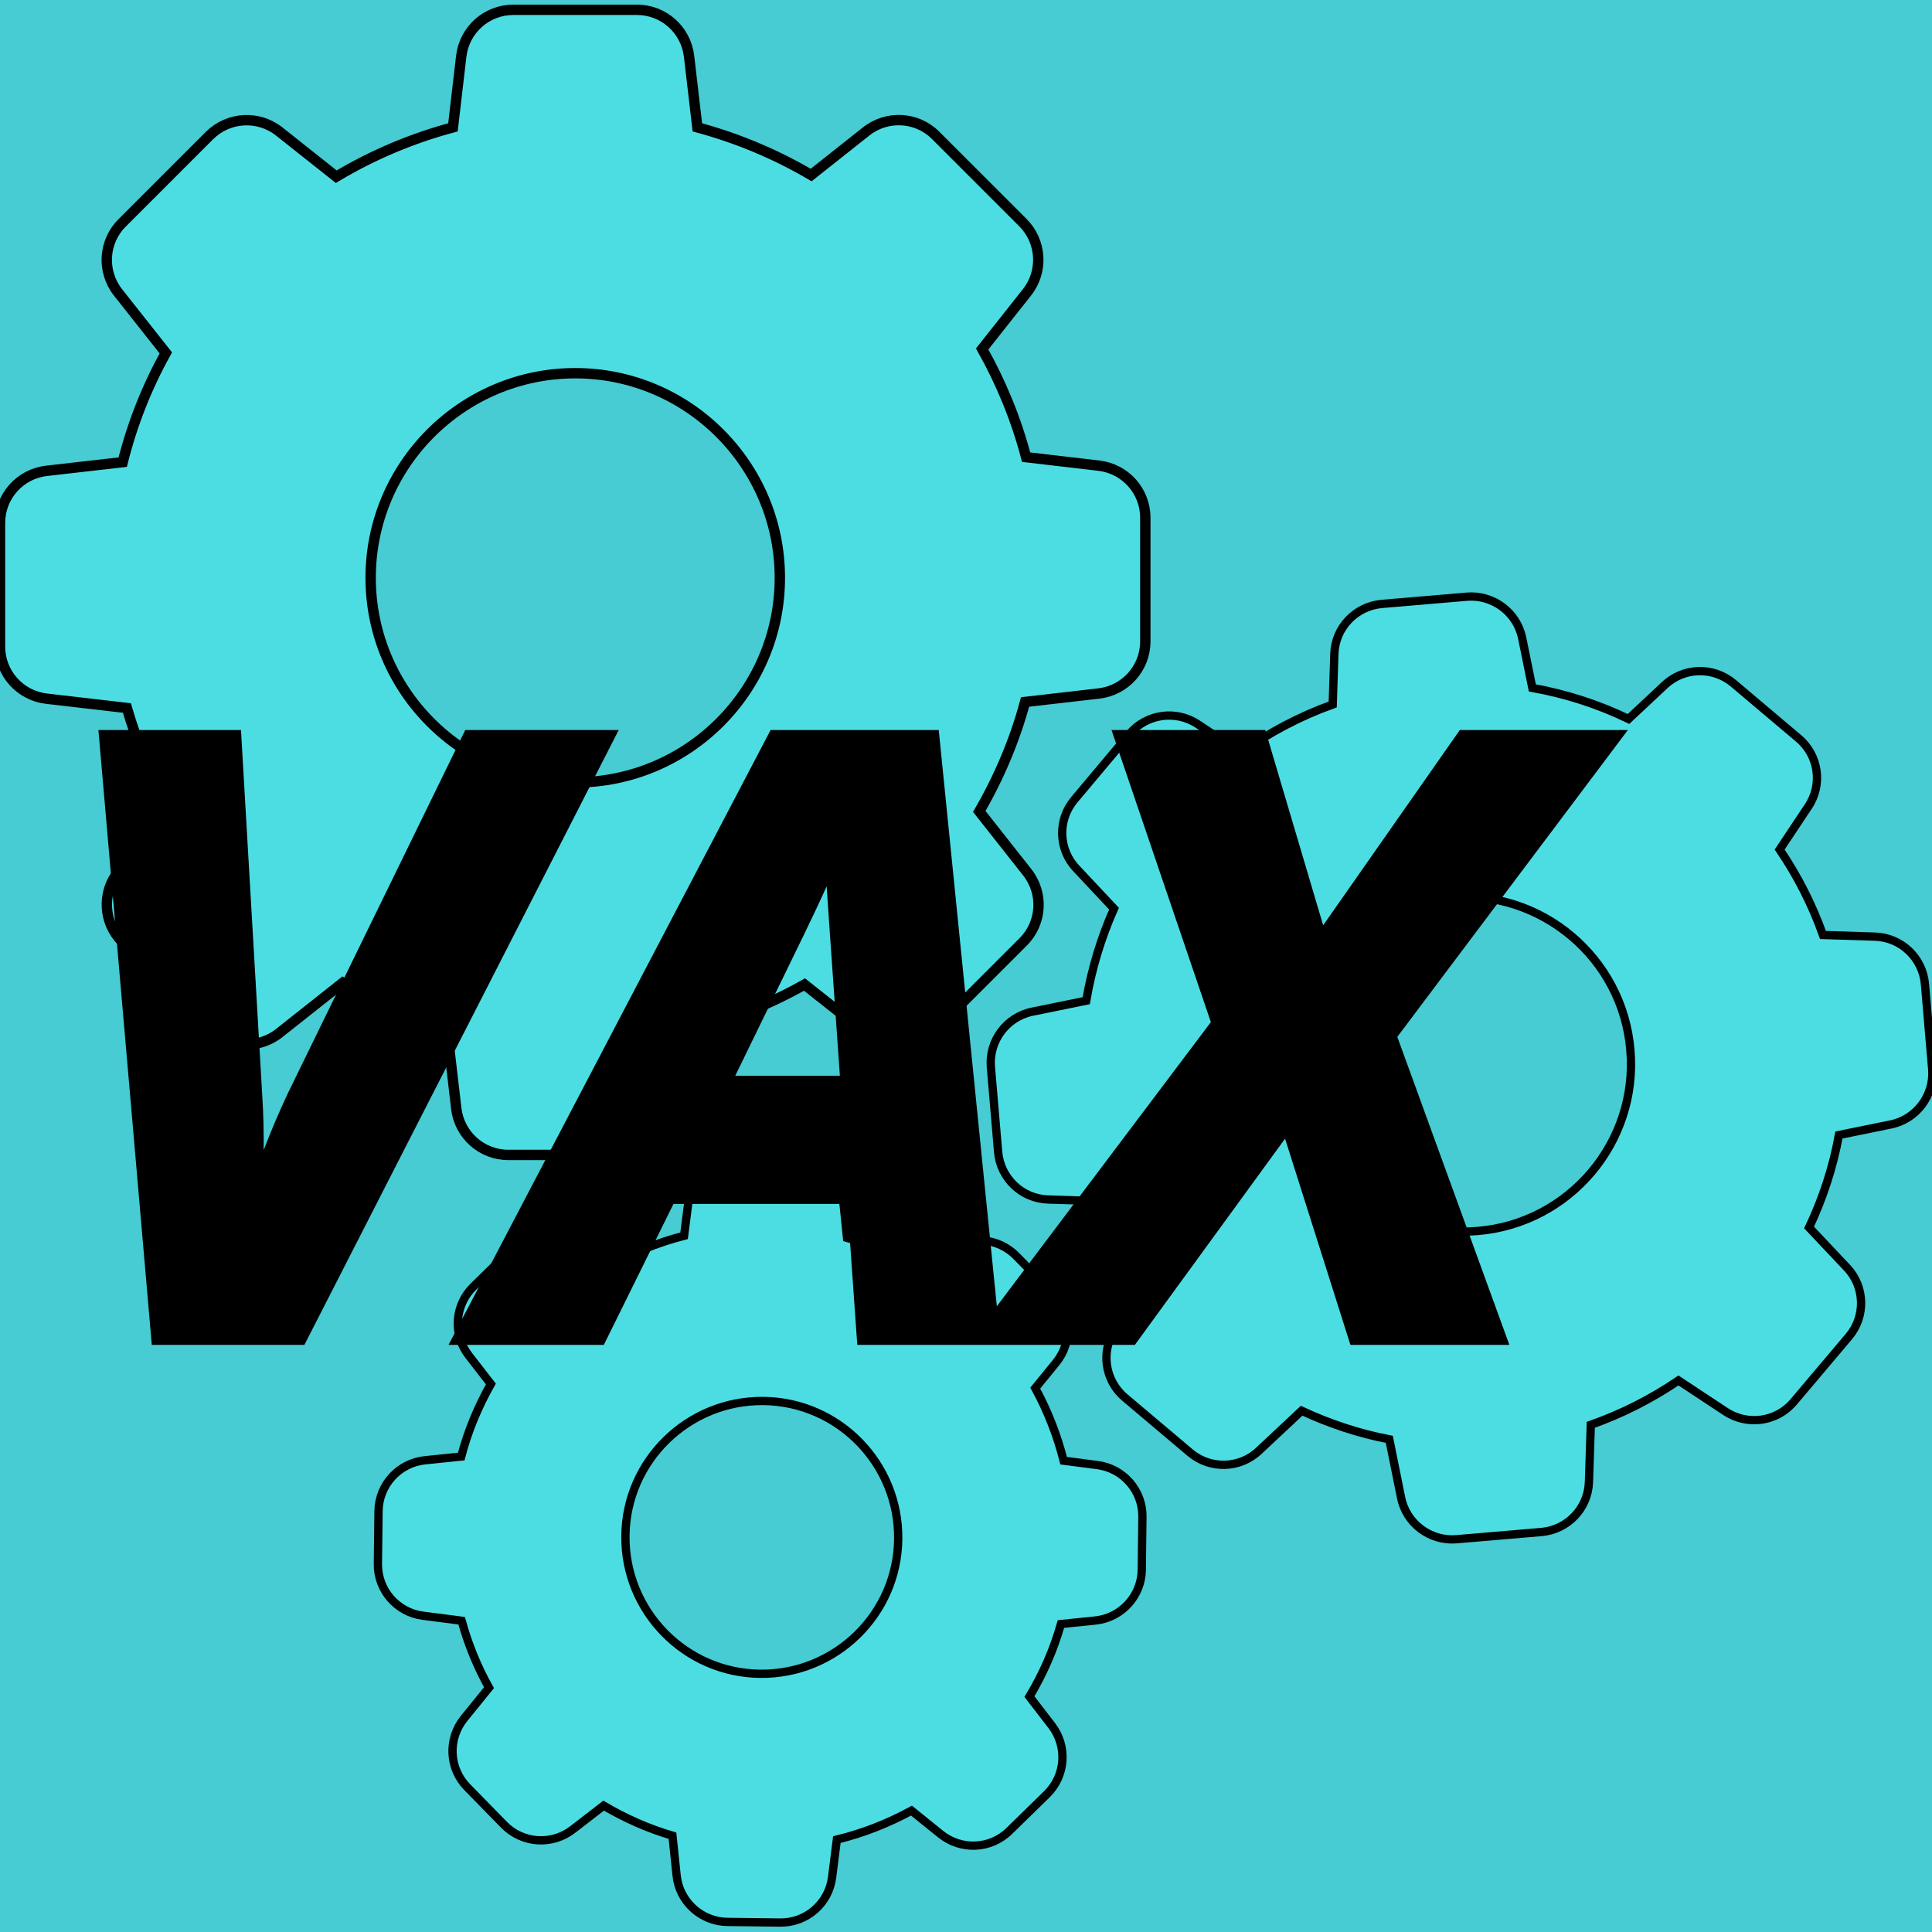
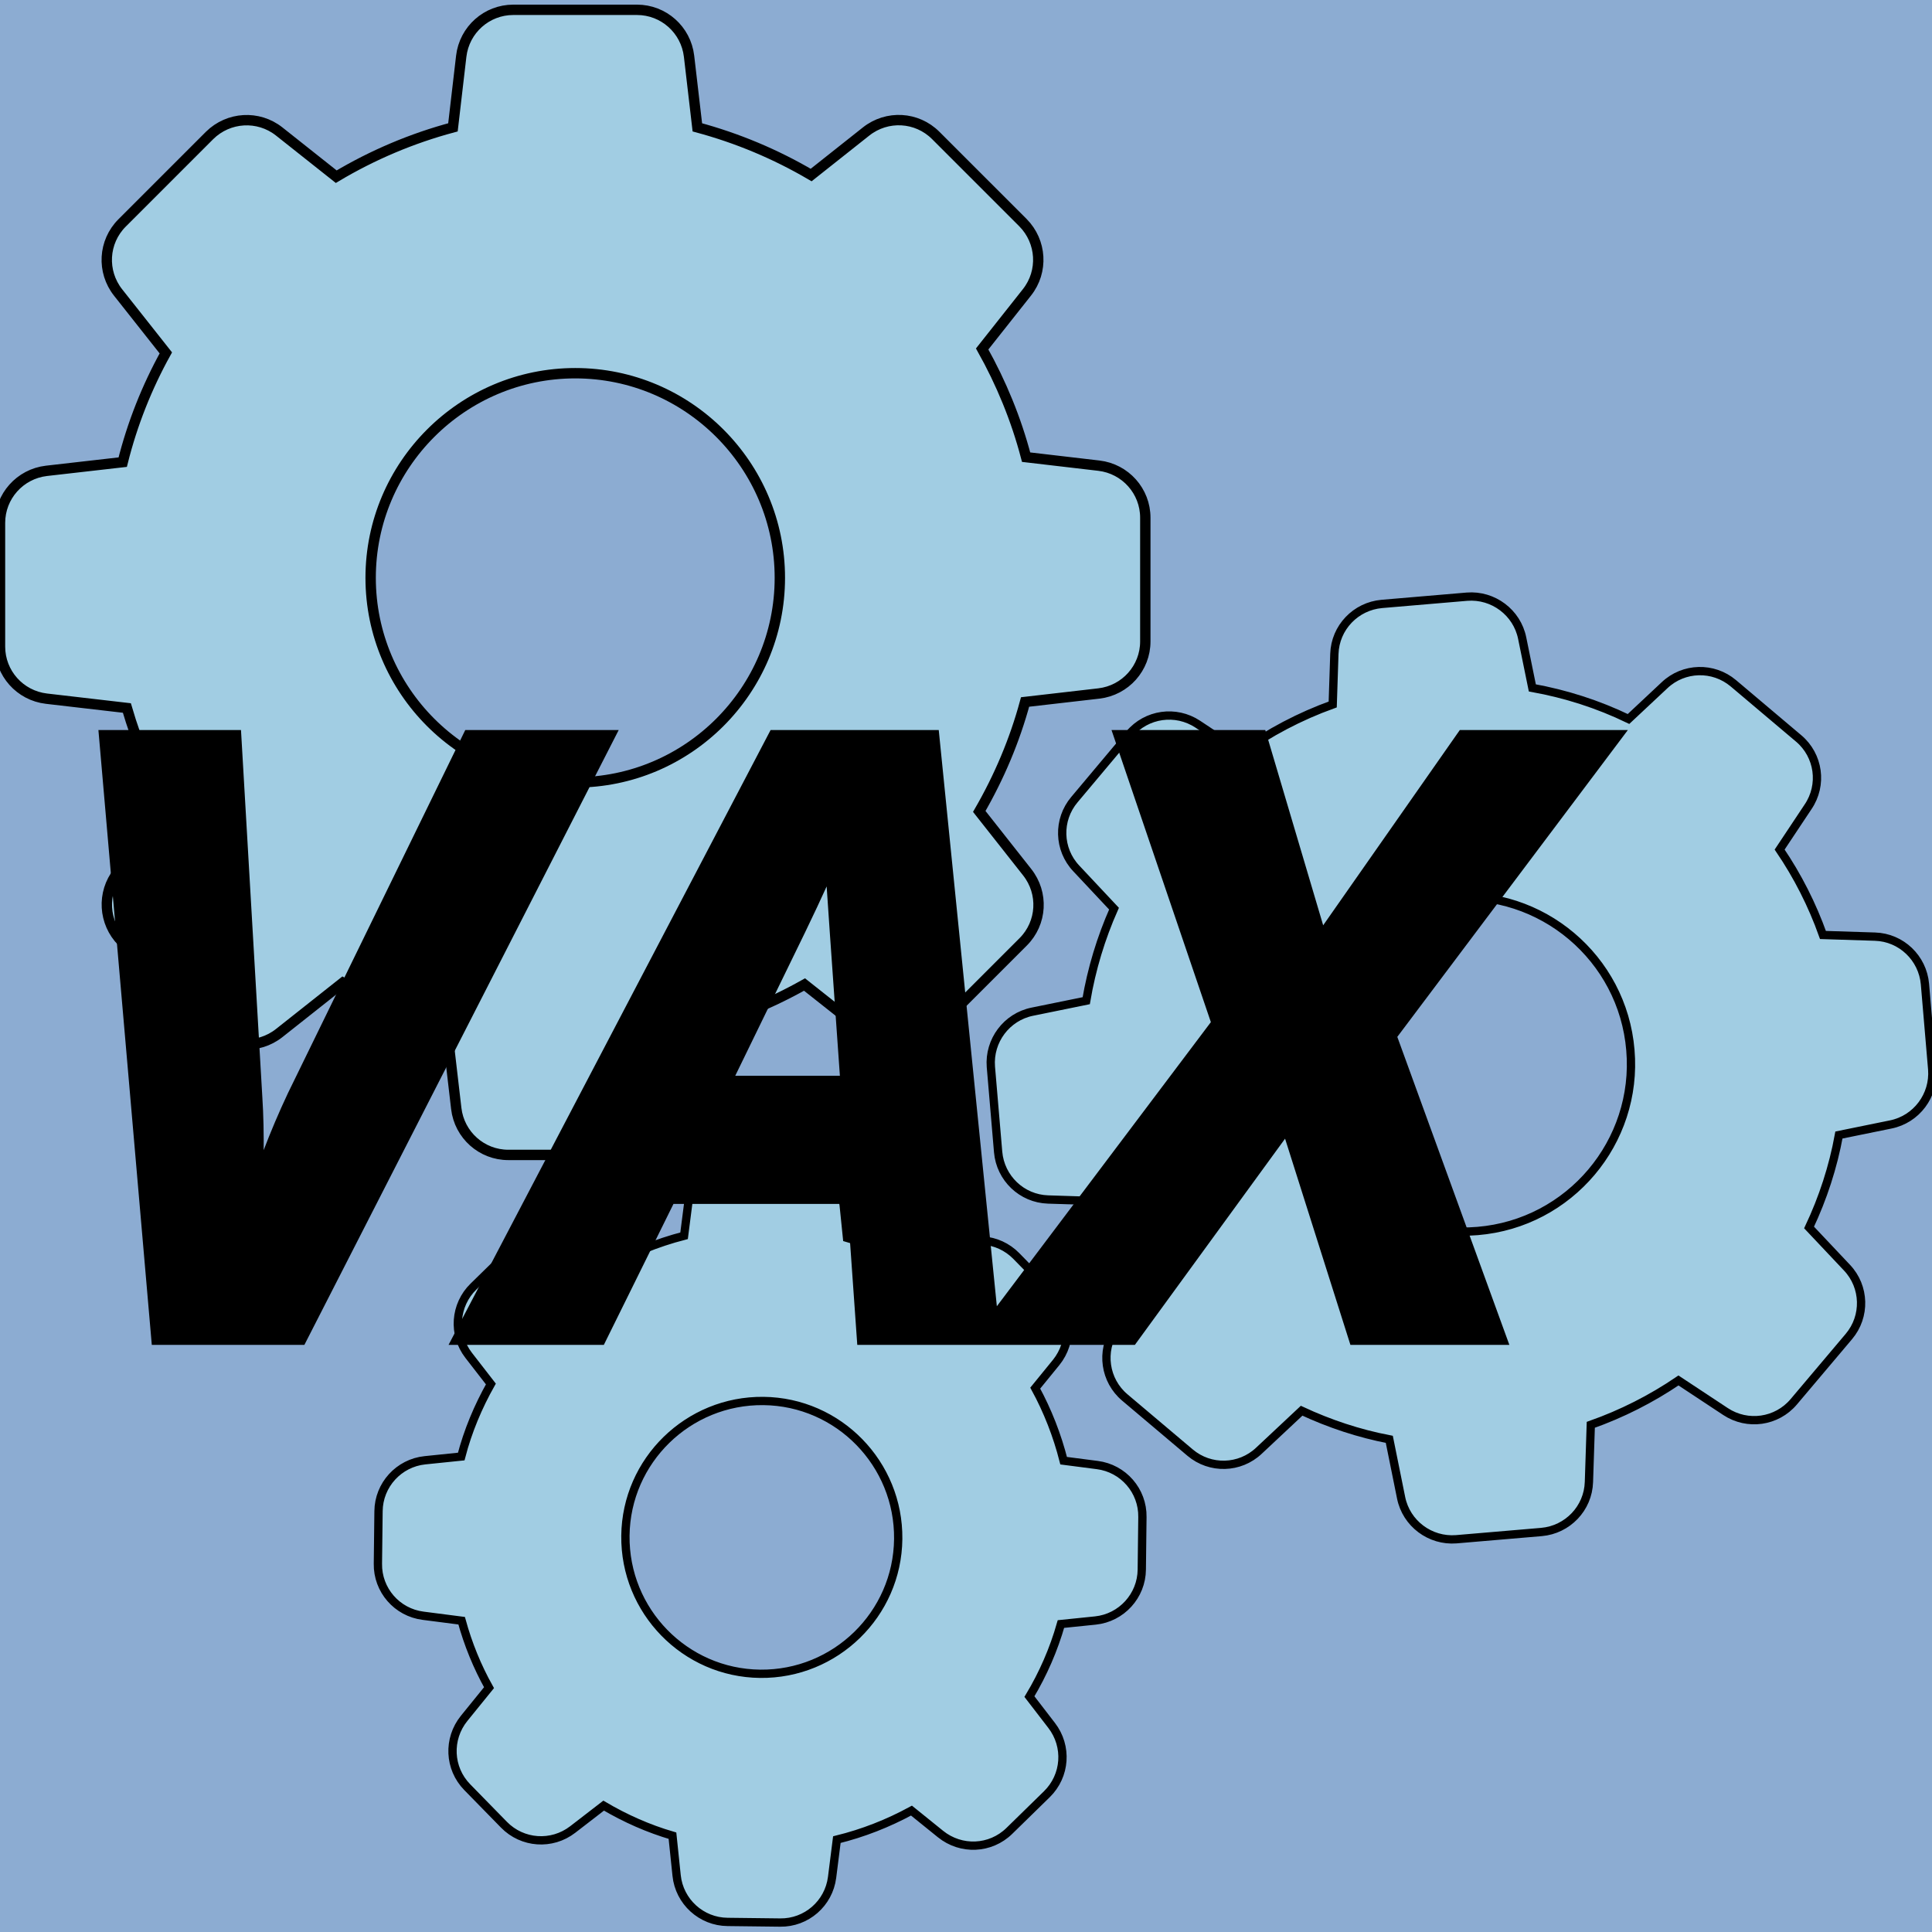
- <svg xmlns="http://www.w3.org/2000/svg" version="1.1" id="Capa_1" x="0px" y="0px" width="932px" height="932px" viewBox="0 0 932 932" style="enable-background:new 0 0 932 932;" xml:space="preserve">
+ <svg xmlns="http://www.w3.org/2000/svg" xml:space="preserve" style="enable-background:new 0 0 932 932;" viewBox="0 0 932 932" height="932px" width="932px" y="0px" x="0px" id="Capa_1" version="1.1">
  <defs id="defs43" />
  <g id="g8">
-     <rect y="0" x="0" height="932" width="932" id="rect850" style="fill:#46ccd2;fill-opacity:1;stroke:#000000;stroke-width:0;stroke-miterlimit:4;stroke-dasharray:none" />
-     <path d="M61.2,341.538c4.9,16.8,11.7,33,20.3,48.2l-24.5,30.9c-8,10.1-7.1,24.5,1.9,33.6l42.2,42.2c9.1,9.1,23.5,9.899,33.6,1.899   l30.7-24.3c15.8,9.101,32.6,16.2,50.1,21.2l4.6,39.5c1.5,12.8,12.3,22.4,25.1,22.4h59.7c12.8,0,23.6-9.601,25.1-22.4l4.4-38.1   c18.8-4.9,36.8-12.2,53.7-21.7l29.7,23.5c10.1,8,24.5,7.1,33.6-1.9l42.2-42.2c9.1-9.1,9.9-23.5,1.9-33.6l-23.1-29.3   c9.6-16.601,17.1-34.3,22.1-52.8l35.6-4.1c12.801-1.5,22.4-12.3,22.4-25.1v-59.7c0-12.8-9.6-23.6-22.4-25.1l-35.1-4.1   c-4.801-18.3-12-35.8-21.199-52.2l21.6-27.3c8-10.1,7.1-24.5-1.9-33.6l-42.1-42.1c-9.1-9.1-23.5-9.9-33.6-1.9l-26.5,21   c-17.2-10.1-35.601-17.8-54.9-23l-4-34.3c-1.5-12.8-12.3-22.4-25.1-22.4h-59.7c-12.8,0-23.6,9.6-25.1,22.4l-4,34.3   c-19.8,5.3-38.7,13.3-56.3,23.8l-27.5-21.8c-10.1-8-24.5-7.1-33.6,1.9l-42.2,42.2c-9.1,9.1-9.9,23.5-1.9,33.6l23,29.1   c-9.2,16.6-16.2,34.3-20.8,52.7l-36.8,4.2c-12.8,1.5-22.4,12.3-22.4,25.1v59.7c0,12.8,9.6,23.6,22.4,25.1L61.2,341.538z    M277.5,180.038c54.4,0,98.7,44.3,98.7,98.7s-44.3,98.7-98.7,98.7c-54.399,0-98.7-44.3-98.7-98.7S223.1,180.038,277.5,180.038z" id="path2" style="fill:#4cdde3;fill-opacity:1;stroke-width:5;stroke-miterlimit:4;stroke-dasharray:none;stroke:#000000" />
-     <path d="M867.699,356.238l-31.5-26.6c-9.699-8.2-24-7.8-33.199,0.9l-17.4,16.3c-14.699-7.1-30.299-12.1-46.4-15l-4.898-24   c-2.5-12.4-14-21-26.602-20l-41.1,3.5c-12.6,1.1-22.5,11.4-22.9,24.1l-0.799,24.4c-15.801,5.7-30.701,13.5-44.301,23.3   l-20.799-13.8c-10.602-7-24.701-5-32.9,4.7l-26.6,31.7c-8.201,9.7-7.801,24,0.898,33.2l18.201,19.399   c-6.301,14.2-10.801,29.101-13.4,44.4l-26,5.3c-12.4,2.5-21,14-20,26.601l3.5,41.1c1.1,12.6,11.4,22.5,24.1,22.9l28.1,0.899   c5.102,13.4,11.801,26.101,19.9,38l-15.699,23.7c-7,10.6-5,24.7,4.699,32.9l31.5,26.6c9.701,8.2,24,7.8,33.201-0.9l20.6-19.3   c13.5,6.3,27.699,11,42.299,13.8l5.701,28.2c2.5,12.4,14,21,26.6,20l41.1-3.5c12.6-1.1,22.5-11.399,22.9-24.1l0.9-27.601   c15-5.3,29.199-12.5,42.299-21.399l22.701,15c10.6,7,24.699,5,32.9-4.7l26.6-31.5c8.199-9.7,7.799-24-0.9-33.2l-18.301-19.399   c6.701-14.2,11.602-29.2,14.4-44.601l25-5.1c12.4-2.5,21-14,20-26.601l-3.5-41.1c-1.1-12.6-11.4-22.5-24.1-22.9l-25.1-0.8   c-5.201-14.6-12.201-28.399-20.9-41.2l13.699-20.6C879.4,378.638,877.4,364.438,867.699,356.238z M712.801,593.837   c-44.4,3.801-83.602-29.3-87.301-73.699c-3.801-44.4,29.301-83.601,73.699-87.301c44.4-3.8,83.602,29.301,87.301,73.7   C790.301,550.938,757.199,590.138,712.801,593.837z" id="path4" style="fill:#4cdde3;fill-opacity:1;stroke:#000000;stroke-width:4" />
-     <path d="M205,704.438c-12.6,1.3-22.3,11.899-22.4,24.6l-0.3,25.3c-0.2,12.7,9.2,23.5,21.8,25.101l18.6,2.399   c3.1,11.301,7.5,22.101,13.2,32.301l-12,14.8c-8,9.899-7.4,24.1,1.5,33.2l17.7,18.1c8.9,9.1,23.1,10.1,33.2,2.3l14.899-11.5   c10.5,6.2,21.601,11.101,33.2,14.5l2,19.2c1.3,12.6,11.9,22.3,24.6,22.4l25.301,0.3c12.699,0.2,23.5-9.2,25.1-21.8l2.3-18.2   c12.601-3.101,24.601-7.8,36-14l14,11.3c9.9,8,24.101,7.4,33.201-1.5l18.1-17.7c9.1-8.899,10.1-23.1,2.301-33.2L496.6,818.438   c6.6-11,11.701-22.7,15.201-35l16.6-1.7c12.6-1.3,22.299-11.9,22.4-24.6l0.299-25.301c0.201-12.699-9.199-23.5-21.799-25.1   l-16.201-2.1c-3.1-12.2-7.699-24-13.699-35l10.1-12.4c8-9.9,7.4-24.1-1.5-33.2l-17.699-18.1c-8.9-9.101-23.102-10.101-33.201-2.3   l-12.101,9.3c-11.399-6.9-23.6-12.2-36.399-15.8l-1.601-15.7c-1.3-12.601-11.899-22.3-24.6-22.4l-25.3-0.3   c-12.7-0.2-23.5,9.2-25.101,21.8l-2,15.601c-13.199,3.399-25.899,8.6-37.699,15.399l-12.5-10.2c-9.9-8-24.101-7.399-33.201,1.5   l-18.2,17.801c-9.1,8.899-10.1,23.1-2.3,33.199l10.7,13.801c-6.2,11-11.1,22.699-14.3,35L205,704.438z M368.3,675.837   c36.3,0.4,65.399,30.301,65,66.601c-0.4,36.3-30.301,65.399-66.601,65c-36.3-0.4-65.399-30.3-65-66.601   C302.1,704.538,332,675.438,368.3,675.837z" id="path6" style="fill:#4cdde3;fill-opacity:1;stroke:#000000;stroke-width:4" />
-     <text xml:space="preserve" style="font-style:italic;font-variant:normal;font-weight:bold;font-stretch:normal;font-size:400px;line-height:1.25;font-family:sans-serif;-inkscape-font-specification:'sans-serif, Bold Italic';font-variant-ligatures:normal;font-variant-caps:normal;font-variant-numeric:normal;font-variant-east-asian:normal;fill:#ffffff;fill-opacity:1;stroke:#ffffff;stroke-width:11;stroke-miterlimit:4;stroke-dasharray:none;stroke-opacity:1" x="17.471" y="643.267" id="text872">
-       <tspan id="tspan870" x="17.471" y="643.267" style="font-style:italic;font-variant:normal;font-weight:bold;font-stretch:normal;font-size:400px;font-family:sans-serif;-inkscape-font-specification:'sans-serif, Bold Italic';font-variant-ligatures:normal;font-variant-caps:normal;font-variant-numeric:normal;font-variant-east-asian:normal;fill:#000000;fill-opacity:1;stroke:#000000;stroke-width:11;stroke-miterlimit:4;stroke-dasharray:none;stroke-opacity:1">VAX</tspan>
+     <rect style="fill:#8cacd2;fill-opacity:1;stroke:#000000;stroke-width:0;stroke-miterlimit:4;stroke-dasharray:none" id="rect850" width="932" height="932" x="0" y="0" />
+     <path style="fill:#a1cde3;fill-opacity:1;stroke-width:5;stroke-miterlimit:4;stroke-dasharray:none;stroke:#000000" id="path2" d="M61.2,341.538c4.9,16.8,11.7,33,20.3,48.2l-24.5,30.9c-8,10.1-7.1,24.5,1.9,33.6l42.2,42.2c9.1,9.1,23.5,9.899,33.6,1.899   l30.7-24.3c15.8,9.101,32.6,16.2,50.1,21.2l4.6,39.5c1.5,12.8,12.3,22.4,25.1,22.4h59.7c12.8,0,23.6-9.601,25.1-22.4l4.4-38.1   c18.8-4.9,36.8-12.2,53.7-21.7l29.7,23.5c10.1,8,24.5,7.1,33.6-1.9l42.2-42.2c9.1-9.1,9.9-23.5,1.9-33.6l-23.1-29.3   c9.6-16.601,17.1-34.3,22.1-52.8l35.6-4.1c12.801-1.5,22.4-12.3,22.4-25.1v-59.7c0-12.8-9.6-23.6-22.4-25.1l-35.1-4.1   c-4.801-18.3-12-35.8-21.199-52.2l21.6-27.3c8-10.1,7.1-24.5-1.9-33.6l-42.1-42.1c-9.1-9.1-23.5-9.9-33.6-1.9l-26.5,21   c-17.2-10.1-35.601-17.8-54.9-23l-4-34.3c-1.5-12.8-12.3-22.4-25.1-22.4h-59.7c-12.8,0-23.6,9.6-25.1,22.4l-4,34.3   c-19.8,5.3-38.7,13.3-56.3,23.8l-27.5-21.8c-10.1-8-24.5-7.1-33.6,1.9l-42.2,42.2c-9.1,9.1-9.9,23.5-1.9,33.6l23,29.1   c-9.2,16.6-16.2,34.3-20.8,52.7l-36.8,4.2c-12.8,1.5-22.4,12.3-22.4,25.1v59.7c0,12.8,9.6,23.6,22.4,25.1L61.2,341.538z    M277.5,180.038c54.4,0,98.7,44.3,98.7,98.7s-44.3,98.7-98.7,98.7c-54.399,0-98.7-44.3-98.7-98.7S223.1,180.038,277.5,180.038z" />
+     <path style="fill:#a1cde3;fill-opacity:1;stroke:#000000;stroke-width:4" id="path4" d="M867.699,356.238l-31.5-26.6c-9.699-8.2-24-7.8-33.199,0.9l-17.4,16.3c-14.699-7.1-30.299-12.1-46.4-15l-4.898-24   c-2.5-12.4-14-21-26.602-20l-41.1,3.5c-12.6,1.1-22.5,11.4-22.9,24.1l-0.799,24.4c-15.801,5.7-30.701,13.5-44.301,23.3   l-20.799-13.8c-10.602-7-24.701-5-32.9,4.7l-26.6,31.7c-8.201,9.7-7.801,24,0.898,33.2l18.201,19.399   c-6.301,14.2-10.801,29.101-13.4,44.4l-26,5.3c-12.4,2.5-21,14-20,26.601l3.5,41.1c1.1,12.6,11.4,22.5,24.1,22.9l28.1,0.899   c5.102,13.4,11.801,26.101,19.9,38l-15.699,23.7c-7,10.6-5,24.7,4.699,32.9l31.5,26.6c9.701,8.2,24,7.8,33.201-0.9l20.6-19.3   c13.5,6.3,27.699,11,42.299,13.8l5.701,28.2c2.5,12.4,14,21,26.6,20l41.1-3.5c12.6-1.1,22.5-11.399,22.9-24.1l0.9-27.601   c15-5.3,29.199-12.5,42.299-21.399l22.701,15c10.6,7,24.699,5,32.9-4.7l26.6-31.5c8.199-9.7,7.799-24-0.9-33.2l-18.301-19.399   c6.701-14.2,11.602-29.2,14.4-44.601l25-5.1c12.4-2.5,21-14,20-26.601l-3.5-41.1c-1.1-12.6-11.4-22.5-24.1-22.9l-25.1-0.8   c-5.201-14.6-12.201-28.399-20.9-41.2l13.699-20.6C879.4,378.638,877.4,364.438,867.699,356.238z M712.801,593.837   c-44.4,3.801-83.602-29.3-87.301-73.699c-3.801-44.4,29.301-83.601,73.699-87.301c44.4-3.8,83.602,29.301,87.301,73.7   C790.301,550.938,757.199,590.138,712.801,593.837z" />
+     <path style="fill:#a1cde3;fill-opacity:1;stroke:#000000;stroke-width:4" id="path6" d="M205,704.438c-12.6,1.3-22.3,11.899-22.4,24.6l-0.3,25.3c-0.2,12.7,9.2,23.5,21.8,25.101l18.6,2.399   c3.1,11.301,7.5,22.101,13.2,32.301l-12,14.8c-8,9.899-7.4,24.1,1.5,33.2l17.7,18.1c8.9,9.1,23.1,10.1,33.2,2.3l14.899-11.5   c10.5,6.2,21.601,11.101,33.2,14.5l2,19.2c1.3,12.6,11.9,22.3,24.6,22.4l25.301,0.3c12.699,0.2,23.5-9.2,25.1-21.8l2.3-18.2   c12.601-3.101,24.601-7.8,36-14l14,11.3c9.9,8,24.101,7.4,33.201-1.5l18.1-17.7c9.1-8.899,10.1-23.1,2.301-33.2L496.6,818.438   c6.6-11,11.701-22.7,15.201-35l16.6-1.7c12.6-1.3,22.299-11.9,22.4-24.6l0.299-25.301c0.201-12.699-9.199-23.5-21.799-25.1   l-16.201-2.1c-3.1-12.2-7.699-24-13.699-35l10.1-12.4c8-9.9,7.4-24.1-1.5-33.2l-17.699-18.1c-8.9-9.101-23.102-10.101-33.201-2.3   l-12.101,9.3c-11.399-6.9-23.6-12.2-36.399-15.8l-1.601-15.7c-1.3-12.601-11.899-22.3-24.6-22.4l-25.3-0.3   c-12.7-0.2-23.5,9.2-25.101,21.8l-2,15.601c-13.199,3.399-25.899,8.6-37.699,15.399l-12.5-10.2c-9.9-8-24.101-7.399-33.201,1.5   l-18.2,17.801c-9.1,8.899-10.1,23.1-2.3,33.199l10.7,13.801c-6.2,11-11.1,22.699-14.3,35L205,704.438z M368.3,675.837   c36.3,0.4,65.399,30.301,65,66.601c-0.4,36.3-30.301,65.399-66.601,65c-36.3-0.4-65.399-30.3-65-66.601   C302.1,704.538,332,675.438,368.3,675.837z" />
+     <text id="text872" y="643.267" x="17.471" style="font-style:italic;font-variant:normal;font-weight:bold;font-stretch:normal;font-size:400px;line-height:1.25;font-family:sans-serif;-inkscape-font-specification:'sans-serif, Bold Italic';font-variant-ligatures:normal;font-variant-caps:normal;font-variant-numeric:normal;font-variant-east-asian:normal;fill:#ffffff;fill-opacity:1;stroke:#ffffff;stroke-width:11;stroke-miterlimit:4;stroke-dasharray:none;stroke-opacity:1" xml:space="preserve">
+       <tspan style="font-style:italic;font-variant:normal;font-weight:bold;font-stretch:normal;font-size:400px;font-family:sans-serif;-inkscape-font-specification:'sans-serif, Bold Italic';font-variant-ligatures:normal;font-variant-caps:normal;font-variant-numeric:normal;font-variant-east-asian:normal;fill:#000000;fill-opacity:1;stroke:#000000;stroke-width:11;stroke-miterlimit:4;stroke-dasharray:none;stroke-opacity:1" y="643.267" x="17.471" id="tspan870">VAX</tspan>
    </text>
  </g>
  <g id="g10">
</g>
  <g id="g12">
</g>
  <g id="g14">
</g>
  <g id="g16">
</g>
  <g id="g18">
</g>
  <g id="g20">
</g>
  <g id="g22">
</g>
  <g id="g24">
</g>
  <g id="g26">
</g>
  <g id="g28">
</g>
  <g id="g30">
</g>
  <g id="g32">
</g>
  <g id="g34">
</g>
  <g id="g36">
</g>
  <g id="g38">
</g>
</svg>
